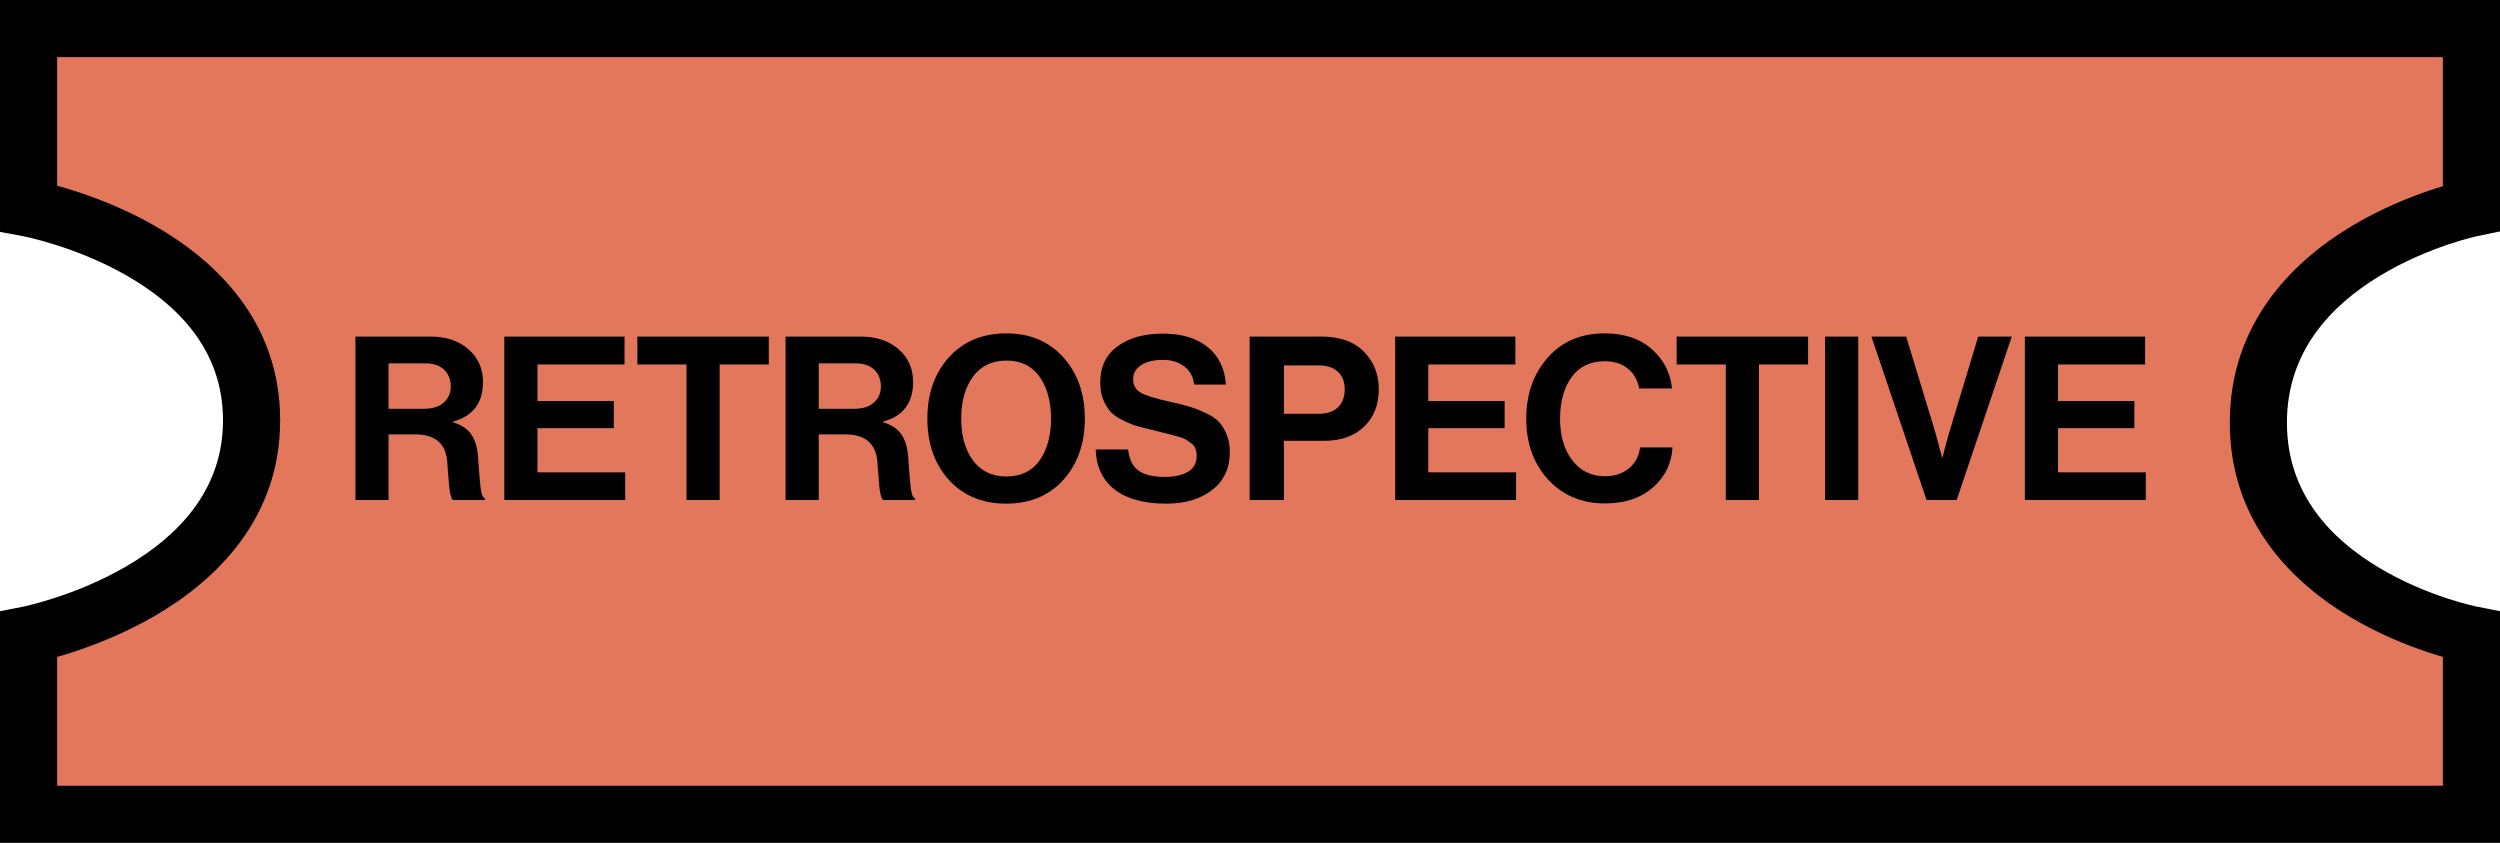
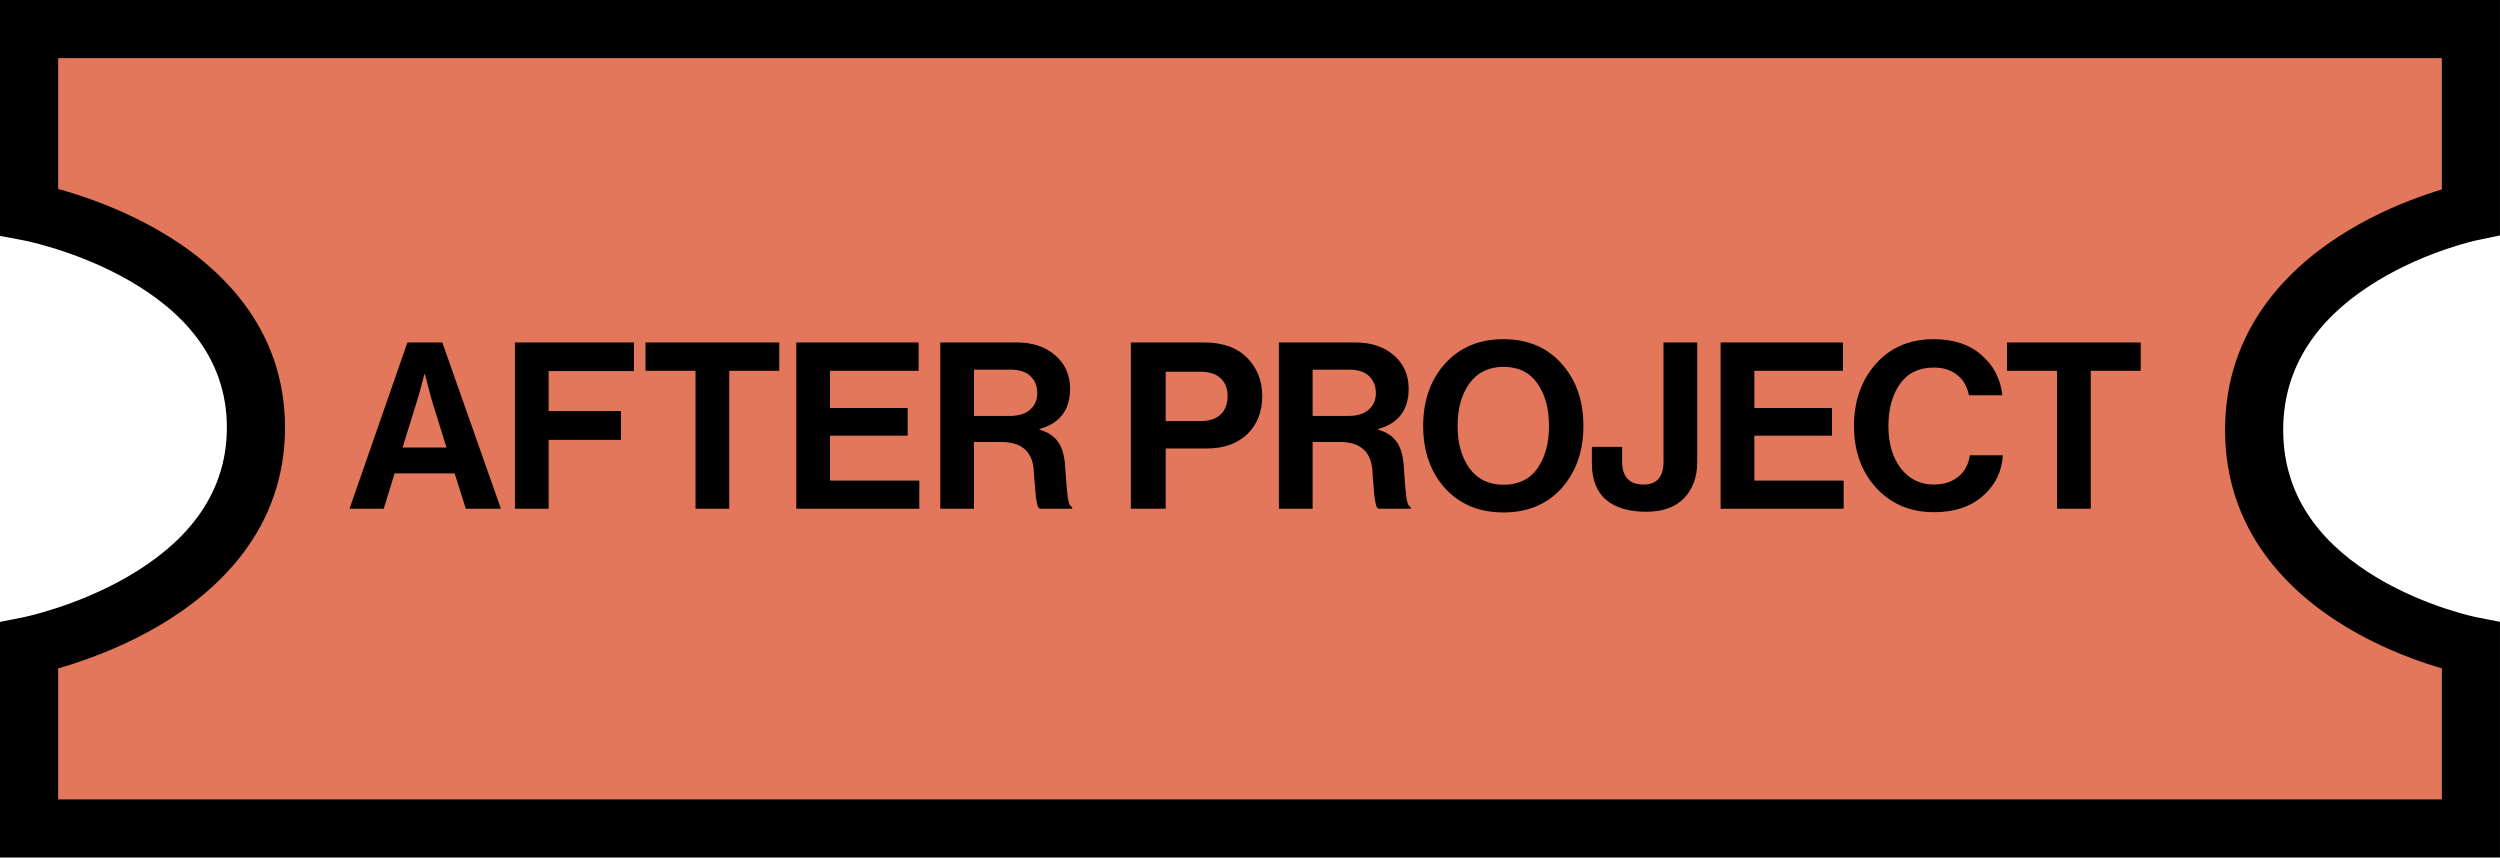
- <svg xmlns="http://www.w3.org/2000/svg" width="175" height="59" viewBox="0 0 175 59" fill="none">
-   <path d="M173 2V14.571C173 14.571 158.085 17.654 158.085 29.582C158.085 41.51 173 44.429 173 44.429V57H2.001V44.429C2.104 44.408 17.61 41.307 17.611 29.419C17.611 17.527 2.097 14.59 2.001 14.572L2 2.001H43V2H173Z" fill="#E3775C" />
-   <path d="M173 2H175V0H173V2ZM173 14.571L173.405 16.53L175 16.2V14.571H173ZM158.085 29.582H156.085V29.582L158.085 29.582ZM173 44.429H175V42.782L173.384 42.466L173 44.429ZM173 57V59H175V57H173ZM2.001 57H0.001V59H2.001V57ZM2.001 44.429L1.611 42.467L0.001 42.787V44.429H2.001ZM17.611 29.419L19.611 29.419V29.419H17.611ZM2.001 14.572L0.001 14.572L0.001 16.231L1.631 16.538L2.001 14.572ZM2 2.001V0.001H8.86917e-05L0 2.001L2 2.001ZM43 2.001V4.001H45V2.001H43ZM43 2V0H41V2H43ZM173 2H171V14.571H173H175V2H173ZM173 14.571C172.595 12.613 172.595 12.613 172.594 12.613C172.593 12.613 172.593 12.613 172.592 12.613C172.59 12.614 172.589 12.614 172.587 12.614C172.583 12.615 172.578 12.616 172.573 12.617C172.562 12.62 172.547 12.623 172.529 12.627C172.492 12.635 172.442 12.646 172.378 12.661C172.252 12.691 172.073 12.734 171.849 12.793C171.403 12.911 170.775 13.091 170.026 13.346C168.535 13.852 166.529 14.666 164.506 15.893C160.48 18.335 156.085 22.627 156.085 29.582H158.085H160.085C160.085 24.609 163.148 21.395 166.58 19.314C168.285 18.279 170.008 17.577 171.313 17.133C171.963 16.912 172.5 16.758 172.869 16.661C173.054 16.612 173.195 16.578 173.287 16.556C173.333 16.546 173.366 16.538 173.386 16.534C173.396 16.532 173.403 16.53 173.406 16.53C173.408 16.529 173.408 16.529 173.408 16.529C173.408 16.529 173.408 16.529 173.407 16.529C173.407 16.529 173.406 16.53 173.406 16.53C173.406 16.53 173.405 16.53 173 14.571ZM158.085 29.582L156.085 29.582C156.085 36.543 160.487 40.795 164.519 43.197C166.545 44.403 168.553 45.196 170.045 45.686C170.794 45.933 171.422 46.106 171.869 46.219C172.093 46.276 172.272 46.317 172.399 46.345C172.462 46.359 172.513 46.37 172.549 46.378C172.567 46.382 172.582 46.385 172.593 46.387C172.599 46.388 172.604 46.389 172.608 46.39C172.609 46.39 172.611 46.391 172.613 46.391C172.613 46.391 172.614 46.391 172.615 46.391C172.615 46.391 172.616 46.392 173 44.429C173.384 42.466 173.385 42.466 173.386 42.466C173.386 42.466 173.386 42.466 173.387 42.466C173.387 42.467 173.387 42.467 173.388 42.467C173.388 42.467 173.387 42.467 173.385 42.466C173.382 42.465 173.376 42.464 173.366 42.462C173.346 42.458 173.313 42.451 173.267 42.441C173.175 42.42 173.034 42.388 172.85 42.341C172.481 42.248 171.944 42.1 171.295 41.886C169.99 41.457 168.269 40.774 166.566 39.76C163.141 37.72 160.085 34.55 160.085 29.582L158.085 29.582ZM173 44.429H171V57H173H175V44.429H173ZM173 57V55H2.001V57V59H173V57ZM2.001 57H4.001V44.429H2.001H0.001V57H2.001ZM2.001 44.429L2.391 46.39C2.521 46.365 6.677 45.532 10.851 43.103C15.016 40.678 19.611 36.396 19.611 29.419L17.611 29.419L15.611 29.419C15.611 34.331 12.452 37.543 8.838 39.646C5.233 41.744 1.585 42.472 1.611 42.467L2.001 44.429ZM17.611 29.419H19.611C19.611 22.434 15.007 18.191 10.834 15.807C6.656 13.419 2.497 12.63 2.371 12.607L2.001 14.572L1.631 16.538C1.601 16.532 5.247 17.221 8.85 19.28C12.458 21.341 15.611 24.512 15.611 29.419H17.611ZM2.001 14.572L4.001 14.572L4 2.001L2 2.001L0 2.001L0.001 14.572L2.001 14.572ZM2 2.001V4.001H43V2.001V0.001H2V2.001ZM43 2.001H45V2H43H41V2.001H43ZM43 2V4H173V2V0H43V2Z" fill="black" />
-   <path d="M24.88 35V23.56H30.128C31.227 23.56 32.112 23.853 32.784 24.44C33.467 25.027 33.808 25.795 33.808 26.744C33.808 28.205 33.11 29.128 31.712 29.512V29.56C32.256 29.72 32.662 29.976 32.928 30.328C33.206 30.669 33.382 31.181 33.456 31.864C33.478 32.12 33.499 32.424 33.52 32.776C33.552 33.117 33.574 33.389 33.584 33.592C33.606 33.795 33.627 33.997 33.648 34.2C33.68 34.403 33.718 34.563 33.76 34.68C33.814 34.787 33.878 34.856 33.952 34.888V35H31.728C31.686 34.979 31.648 34.941 31.616 34.888C31.584 34.824 31.558 34.739 31.536 34.632C31.515 34.525 31.494 34.419 31.472 34.312C31.462 34.195 31.446 34.051 31.424 33.88C31.414 33.699 31.403 33.544 31.392 33.416C31.382 33.277 31.366 33.101 31.344 32.888C31.334 32.664 31.323 32.488 31.312 32.36C31.216 31.059 30.47 30.408 29.072 30.408H27.2V35H24.88ZM27.2 25.432V28.616H29.664C30.272 28.616 30.736 28.472 31.056 28.184C31.387 27.896 31.552 27.517 31.552 27.048C31.552 26.568 31.398 26.179 31.088 25.88C30.779 25.581 30.326 25.432 29.728 25.432H27.2ZM35.302 35V23.56H43.718V25.512H37.622V28.072H42.966V29.976H37.622V33.064H43.766V35H35.302ZM44.616 25.512V23.56H53.816V25.512H50.376V35H48.056V25.512H44.616ZM54.99 35V23.56H60.238C61.336 23.56 62.222 23.853 62.894 24.44C63.576 25.027 63.918 25.795 63.918 26.744C63.918 28.205 63.219 29.128 61.822 29.512V29.56C62.366 29.72 62.771 29.976 63.038 30.328C63.315 30.669 63.491 31.181 63.566 31.864C63.587 32.12 63.608 32.424 63.63 32.776C63.662 33.117 63.683 33.389 63.694 33.592C63.715 33.795 63.736 33.997 63.758 34.2C63.79 34.403 63.827 34.563 63.87 34.68C63.923 34.787 63.987 34.856 64.062 34.888V35H61.838C61.795 34.979 61.758 34.941 61.726 34.888C61.694 34.824 61.667 34.739 61.646 34.632C61.624 34.525 61.603 34.419 61.582 34.312C61.571 34.195 61.555 34.051 61.534 33.88C61.523 33.699 61.512 33.544 61.502 33.416C61.491 33.277 61.475 33.101 61.454 32.888C61.443 32.664 61.432 32.488 61.422 32.36C61.326 31.059 60.579 30.408 59.182 30.408H57.31V35H54.99ZM57.31 25.432V28.616H59.774C60.382 28.616 60.846 28.472 61.166 28.184C61.496 27.896 61.662 27.517 61.662 27.048C61.662 26.568 61.507 26.179 61.198 25.88C60.888 25.581 60.435 25.432 59.838 25.432H57.31ZM74.436 33.592C73.433 34.701 72.1 35.256 70.436 35.256C68.772 35.256 67.433 34.701 66.419 33.592C65.417 32.472 64.915 31.043 64.915 29.304C64.915 27.565 65.417 26.136 66.419 25.016C67.433 23.896 68.772 23.336 70.436 23.336C72.1 23.336 73.433 23.896 74.436 25.016C75.438 26.136 75.939 27.565 75.939 29.304C75.939 31.043 75.438 32.472 74.436 33.592ZM68.1 32.216C68.654 32.973 69.438 33.352 70.451 33.352C71.465 33.352 72.238 32.979 72.772 32.232C73.305 31.475 73.572 30.499 73.572 29.304C73.572 28.109 73.305 27.133 72.772 26.376C72.238 25.619 71.465 25.24 70.451 25.24C69.438 25.24 68.654 25.619 68.1 26.376C67.555 27.133 67.284 28.109 67.284 29.304C67.284 30.488 67.555 31.459 68.1 32.216ZM81.64 35.256C80.094 35.256 78.894 34.931 78.04 34.28C77.187 33.619 76.739 32.68 76.696 31.464H78.968C79.043 32.147 79.283 32.637 79.688 32.936C80.104 33.235 80.723 33.384 81.544 33.384C82.195 33.384 82.728 33.267 83.144 33.032C83.56 32.787 83.768 32.413 83.768 31.912C83.768 31.731 83.742 31.571 83.688 31.432C83.646 31.283 83.55 31.155 83.4 31.048C83.251 30.931 83.123 30.84 83.016 30.776C82.91 30.701 82.712 30.627 82.424 30.552C82.136 30.467 81.918 30.408 81.768 30.376C81.619 30.333 81.342 30.264 80.936 30.168C80.446 30.051 80.04 29.949 79.72 29.864C79.411 29.779 79.064 29.645 78.68 29.464C78.307 29.283 78.008 29.085 77.784 28.872C77.571 28.648 77.39 28.36 77.24 28.008C77.091 27.645 77.016 27.235 77.016 26.776C77.016 25.677 77.416 24.835 78.216 24.248C79.027 23.651 80.088 23.352 81.4 23.352C82.702 23.352 83.742 23.661 84.52 24.28C85.299 24.899 85.731 25.779 85.816 26.92H83.592C83.528 26.365 83.294 25.939 82.888 25.64C82.494 25.341 81.992 25.192 81.384 25.192C80.755 25.192 80.254 25.315 79.88 25.56C79.507 25.805 79.32 26.131 79.32 26.536C79.32 26.973 79.502 27.293 79.864 27.496C80.238 27.699 80.888 27.901 81.816 28.104C82.371 28.221 82.824 28.333 83.176 28.44C83.528 28.536 83.907 28.68 84.312 28.872C84.728 29.053 85.048 29.256 85.272 29.48C85.507 29.704 85.699 30.003 85.848 30.376C86.008 30.739 86.088 31.16 86.088 31.64C86.088 32.771 85.678 33.656 84.856 34.296C84.035 34.936 82.963 35.256 81.64 35.256ZM87.474 35V23.56H92.498C93.799 23.56 94.797 23.917 95.49 24.632C96.173 25.336 96.514 26.205 96.514 27.24C96.514 28.328 96.173 29.203 95.49 29.864C94.807 30.525 93.874 30.856 92.69 30.856H89.874V35H87.474ZM89.874 25.576V28.968H92.274C92.871 28.968 93.33 28.819 93.65 28.52C93.97 28.211 94.13 27.789 94.13 27.256C94.13 26.723 93.97 26.312 93.65 26.024C93.33 25.725 92.882 25.576 92.306 25.576H89.874ZM97.662 35V23.56H106.077V25.512H99.981V28.072H105.325V29.976H99.981V33.064H106.125V35H97.662ZM112.341 35.24C110.731 35.24 109.408 34.685 108.373 33.576C107.349 32.456 106.837 31.037 106.837 29.32C106.837 27.592 107.339 26.163 108.341 25.032C109.344 23.901 110.672 23.336 112.325 23.336C113.691 23.336 114.784 23.699 115.605 24.424C116.437 25.139 116.917 26.061 117.045 27.192H114.741C114.635 26.605 114.368 26.141 113.941 25.8C113.525 25.459 112.987 25.288 112.325 25.288C111.312 25.288 110.539 25.661 110.005 26.408C109.472 27.155 109.205 28.125 109.205 29.32C109.205 30.504 109.488 31.469 110.053 32.216C110.629 32.963 111.392 33.336 112.341 33.336C113.013 33.336 113.573 33.155 114.021 32.792C114.469 32.419 114.731 31.928 114.805 31.32H117.077C117.013 32.397 116.592 33.299 115.813 34.024C114.949 34.835 113.792 35.24 112.341 35.24ZM117.366 25.512V23.56H126.566V25.512H123.126V35H120.806V25.512H117.366ZM127.756 35V23.56H130.076V35H127.756ZM134.857 35L131.001 23.56H133.433L135.449 30.184L135.945 32.008H135.977C136.158 31.283 136.324 30.675 136.473 30.184L138.473 23.56H140.825L136.969 35H134.857ZM141.74 35V23.56H150.156V25.512H144.06V28.072H149.404V29.976H144.06V33.064H150.204V35H141.74Z" fill="black" />
+ <svg xmlns="http://www.w3.org/2000/svg" width="172" height="59" viewBox="0 0 172 59" fill="none">
+   <path d="M169.999 2V14.571C169.999 14.571 155.084 17.654 155.084 29.582C155.084 41.51 169.999 44.429 169.999 44.429V57H2V44.429C2.103 44.408 17.609 41.307 17.609 29.419C17.609 17.527 2.096 14.59 2 14.572V2.001H42.999V2H169.999Z" fill="#E3775C" />
+   <path d="M169.999 2H171.999V0H169.999V2ZM169.999 14.571L170.404 16.53L171.999 16.2V14.571H169.999ZM155.084 29.582H153.084V29.582L155.084 29.582ZM169.999 44.429H171.999V42.782L170.383 42.466L169.999 44.429ZM169.999 57V59H171.999V57H169.999ZM2 57H0V59H2V57ZM2 44.429L1.61 42.467L0 42.787V44.429H2ZM17.609 29.419L19.609 29.419V29.419H17.609ZM2 14.572H0V16.231L1.63 16.538L2 14.572ZM2 2.001V0.001H0V2.001H2ZM42.999 2.001V4.001H44.999V2.001H42.999ZM42.999 2V0H40.999V2H42.999ZM169.999 2H167.999V14.571H169.999H171.999V2H169.999ZM169.999 14.571C169.594 12.613 169.593 12.613 169.593 12.613C169.592 12.613 169.591 12.613 169.591 12.613C169.589 12.614 169.588 12.614 169.586 12.614C169.582 12.615 169.577 12.616 169.572 12.617C169.56 12.62 169.546 12.623 169.527 12.627C169.491 12.635 169.44 12.646 169.377 12.661C169.25 12.691 169.072 12.734 168.848 12.793C168.401 12.911 167.774 13.091 167.025 13.346C165.534 13.852 163.528 14.666 161.504 15.893C157.479 18.335 153.084 22.627 153.084 29.582H155.084H157.084C157.084 24.609 160.147 21.395 163.579 19.314C165.284 18.279 167.007 17.577 168.312 17.133C168.962 16.912 169.499 16.758 169.868 16.661C170.053 16.612 170.194 16.578 170.286 16.556C170.332 16.546 170.365 16.538 170.385 16.534C170.395 16.532 170.402 16.53 170.405 16.53C170.406 16.529 170.407 16.529 170.407 16.529C170.407 16.529 170.407 16.529 170.406 16.529C170.406 16.529 170.405 16.53 170.405 16.53C170.404 16.53 170.404 16.53 169.999 14.571ZM155.084 29.582L153.084 29.582C153.084 36.543 157.486 40.795 161.518 43.197C163.544 44.403 165.552 45.196 167.044 45.686C167.793 45.933 168.421 46.106 168.868 46.219C169.092 46.276 169.271 46.317 169.397 46.345C169.461 46.359 169.511 46.37 169.548 46.378C169.566 46.382 169.581 46.385 169.592 46.387C169.598 46.388 169.602 46.389 169.606 46.39C169.608 46.39 169.61 46.391 169.611 46.391C169.612 46.391 169.613 46.391 169.613 46.391C169.614 46.391 169.615 46.392 169.999 44.429C170.383 42.466 170.384 42.466 170.384 42.466C170.385 42.466 170.385 42.466 170.385 42.466C170.386 42.467 170.386 42.467 170.386 42.467C170.387 42.467 170.386 42.467 170.384 42.466C170.381 42.465 170.375 42.464 170.365 42.462C170.345 42.458 170.311 42.451 170.266 42.441C170.174 42.42 170.032 42.388 169.848 42.341C169.48 42.248 168.942 42.1 168.294 41.886C166.989 41.457 165.268 40.774 163.565 39.76C160.14 37.72 157.084 34.55 157.084 29.582L155.084 29.582ZM169.999 44.429H167.999V57H169.999H171.999V44.429H169.999ZM169.999 57V55H2V57V59H169.999V57ZM2 57H4V44.429H2H0V57H2ZM2 44.429L2.39 46.39C2.519 46.365 6.676 45.532 10.849 43.103C15.015 40.678 19.609 36.396 19.609 29.419L17.609 29.419L15.609 29.419C15.609 34.331 12.451 37.543 8.837 39.646C5.232 41.744 1.584 42.472 1.61 42.467L2 44.429ZM17.609 29.419H19.609C19.609 22.434 15.005 18.191 10.833 15.807C6.655 13.419 2.496 12.63 2.37 12.607L2 14.572L1.63 16.538C1.6 16.532 5.245 17.221 8.848 19.28C12.456 21.341 15.609 24.512 15.609 29.419H17.609ZM2 14.572H4V2.001H2H0V14.572H2ZM2 2.001V4.001H42.999V2.001V0.001H2V2.001ZM42.999 2.001H44.999V2H42.999H40.999V2.001H42.999ZM42.999 2V4H169.999V2V0H42.999V2Z" fill="black" />
+   <path d="M24.047 35L28.031 23.56H30.431L34.463 35H32.047L31.279 32.568H27.151L26.399 35H24.047ZM28.719 27.496L27.695 30.792H30.719L29.695 27.496L29.231 25.736H29.199C29.007 26.504 28.847 27.091 28.719 27.496ZM35.426 35V23.56H43.618V25.528H37.746V28.28H42.722V30.264H37.746V35H35.426ZM44.412 25.512V23.56H53.612V25.512H50.172V35H47.852V25.512H44.412ZM54.785 35V23.56H63.201V25.512H57.105V28.072H62.449V29.976H57.105V33.064H63.249V35H54.785ZM64.692 35V23.56H69.939C71.038 23.56 71.924 23.853 72.596 24.44C73.278 25.027 73.62 25.795 73.62 26.744C73.62 28.205 72.921 29.128 71.523 29.512V29.56C72.067 29.72 72.473 29.976 72.74 30.328C73.017 30.669 73.193 31.181 73.267 31.864C73.289 32.12 73.31 32.424 73.332 32.776C73.364 33.117 73.385 33.389 73.395 33.592C73.417 33.795 73.438 33.997 73.46 34.2C73.492 34.403 73.529 34.563 73.572 34.68C73.625 34.787 73.689 34.856 73.763 34.888V35H71.54C71.497 34.979 71.46 34.941 71.427 34.888C71.395 34.824 71.369 34.739 71.347 34.632C71.326 34.525 71.305 34.419 71.284 34.312C71.273 34.195 71.257 34.051 71.236 33.88C71.225 33.699 71.214 33.544 71.204 33.416C71.193 33.277 71.177 33.101 71.156 32.888C71.145 32.664 71.134 32.488 71.124 32.36C71.028 31.059 70.281 30.408 68.883 30.408H67.011V35H64.692ZM67.011 25.432V28.616H69.475C70.084 28.616 70.547 28.472 70.868 28.184C71.198 27.896 71.364 27.517 71.364 27.048C71.364 26.568 71.209 26.179 70.9 25.88C70.59 25.581 70.137 25.432 69.54 25.432H67.011ZM77.801 35V23.56H82.825C84.126 23.56 85.124 23.917 85.817 24.632C86.5 25.336 86.841 26.205 86.841 27.24C86.841 28.328 86.5 29.203 85.817 29.864C85.134 30.525 84.201 30.856 83.017 30.856H80.201V35H77.801ZM80.201 25.576V28.968H82.601C83.198 28.968 83.657 28.819 83.977 28.52C84.297 28.211 84.457 27.789 84.457 27.256C84.457 26.723 84.297 26.312 83.977 26.024C83.657 25.725 83.209 25.576 82.633 25.576H80.201ZM87.988 35V23.56H93.236C94.335 23.56 95.22 23.853 95.892 24.44C96.575 25.027 96.916 25.795 96.916 26.744C96.916 28.205 96.218 29.128 94.82 29.512V29.56C95.364 29.72 95.77 29.976 96.036 30.328C96.314 30.669 96.49 31.181 96.564 31.864C96.586 32.12 96.607 32.424 96.628 32.776C96.66 33.117 96.682 33.389 96.692 33.592C96.714 33.795 96.735 33.997 96.756 34.2C96.788 34.403 96.826 34.563 96.868 34.68C96.922 34.787 96.986 34.856 97.06 34.888V35H94.836C94.794 34.979 94.756 34.941 94.724 34.888C94.692 34.824 94.666 34.739 94.644 34.632C94.623 34.525 94.602 34.419 94.58 34.312C94.57 34.195 94.554 34.051 94.532 33.88C94.522 33.699 94.511 33.544 94.5 33.416C94.49 33.277 94.474 33.101 94.452 32.888C94.442 32.664 94.431 32.488 94.42 32.36C94.324 31.059 93.578 30.408 92.18 30.408H90.308V35H87.988ZM90.308 25.432V28.616H92.772C93.38 28.616 93.844 28.472 94.164 28.184C94.495 27.896 94.66 27.517 94.66 27.048C94.66 26.568 94.506 26.179 94.196 25.88C93.887 25.581 93.434 25.432 92.836 25.432H90.308ZM107.434 33.592C106.432 34.701 105.098 35.256 103.434 35.256C101.77 35.256 100.432 34.701 99.418 33.592C98.416 32.472 97.914 31.043 97.914 29.304C97.914 27.565 98.416 26.136 99.418 25.016C100.432 23.896 101.77 23.336 103.434 23.336C105.098 23.336 106.432 23.896 107.434 25.016C108.437 26.136 108.938 27.565 108.938 29.304C108.938 31.043 108.437 32.472 107.434 33.592ZM101.098 32.216C101.653 32.973 102.437 33.352 103.45 33.352C104.464 33.352 105.237 32.979 105.77 32.232C106.304 31.475 106.57 30.499 106.57 29.304C106.57 28.109 106.304 27.133 105.77 26.376C105.237 25.619 104.464 25.24 103.45 25.24C102.437 25.24 101.653 25.619 101.098 26.376C100.554 27.133 100.282 28.109 100.282 29.304C100.282 30.488 100.554 31.459 101.098 32.216ZM113.265 35.208C112.06 35.208 111.132 34.931 110.481 34.376C109.841 33.811 109.521 32.979 109.521 31.88V30.744H111.601V31.736C111.601 32.803 112.092 33.336 113.073 33.336C113.99 33.336 114.449 32.813 114.449 31.768V23.56H116.769V31.784C116.769 32.808 116.47 33.635 115.873 34.264C115.276 34.893 114.406 35.208 113.265 35.208ZM118.379 35V23.56H126.795V25.512H120.699V28.072H126.043V29.976H120.699V33.064H126.843V35H118.379ZM133.059 35.24C131.448 35.24 130.126 34.685 129.091 33.576C128.067 32.456 127.555 31.037 127.555 29.32C127.555 27.592 128.056 26.163 129.059 25.032C130.062 23.901 131.39 23.336 133.043 23.336C134.408 23.336 135.502 23.699 136.323 24.424C137.155 25.139 137.635 26.061 137.763 27.192H135.459C135.352 26.605 135.086 26.141 134.659 25.8C134.243 25.459 133.704 25.288 133.043 25.288C132.03 25.288 131.256 25.661 130.723 26.408C130.19 27.155 129.923 28.125 129.923 29.32C129.923 30.504 130.206 31.469 130.771 32.216C131.347 32.963 132.11 33.336 133.059 33.336C133.731 33.336 134.291 33.155 134.739 32.792C135.187 32.419 135.448 31.928 135.523 31.32H137.795C137.731 32.397 137.31 33.299 136.531 34.024C135.667 34.835 134.51 35.24 133.059 35.24ZM138.084 25.512V23.56H147.284V25.512H143.844V35H141.524V25.512H138.084Z" fill="black" />
</svg>
